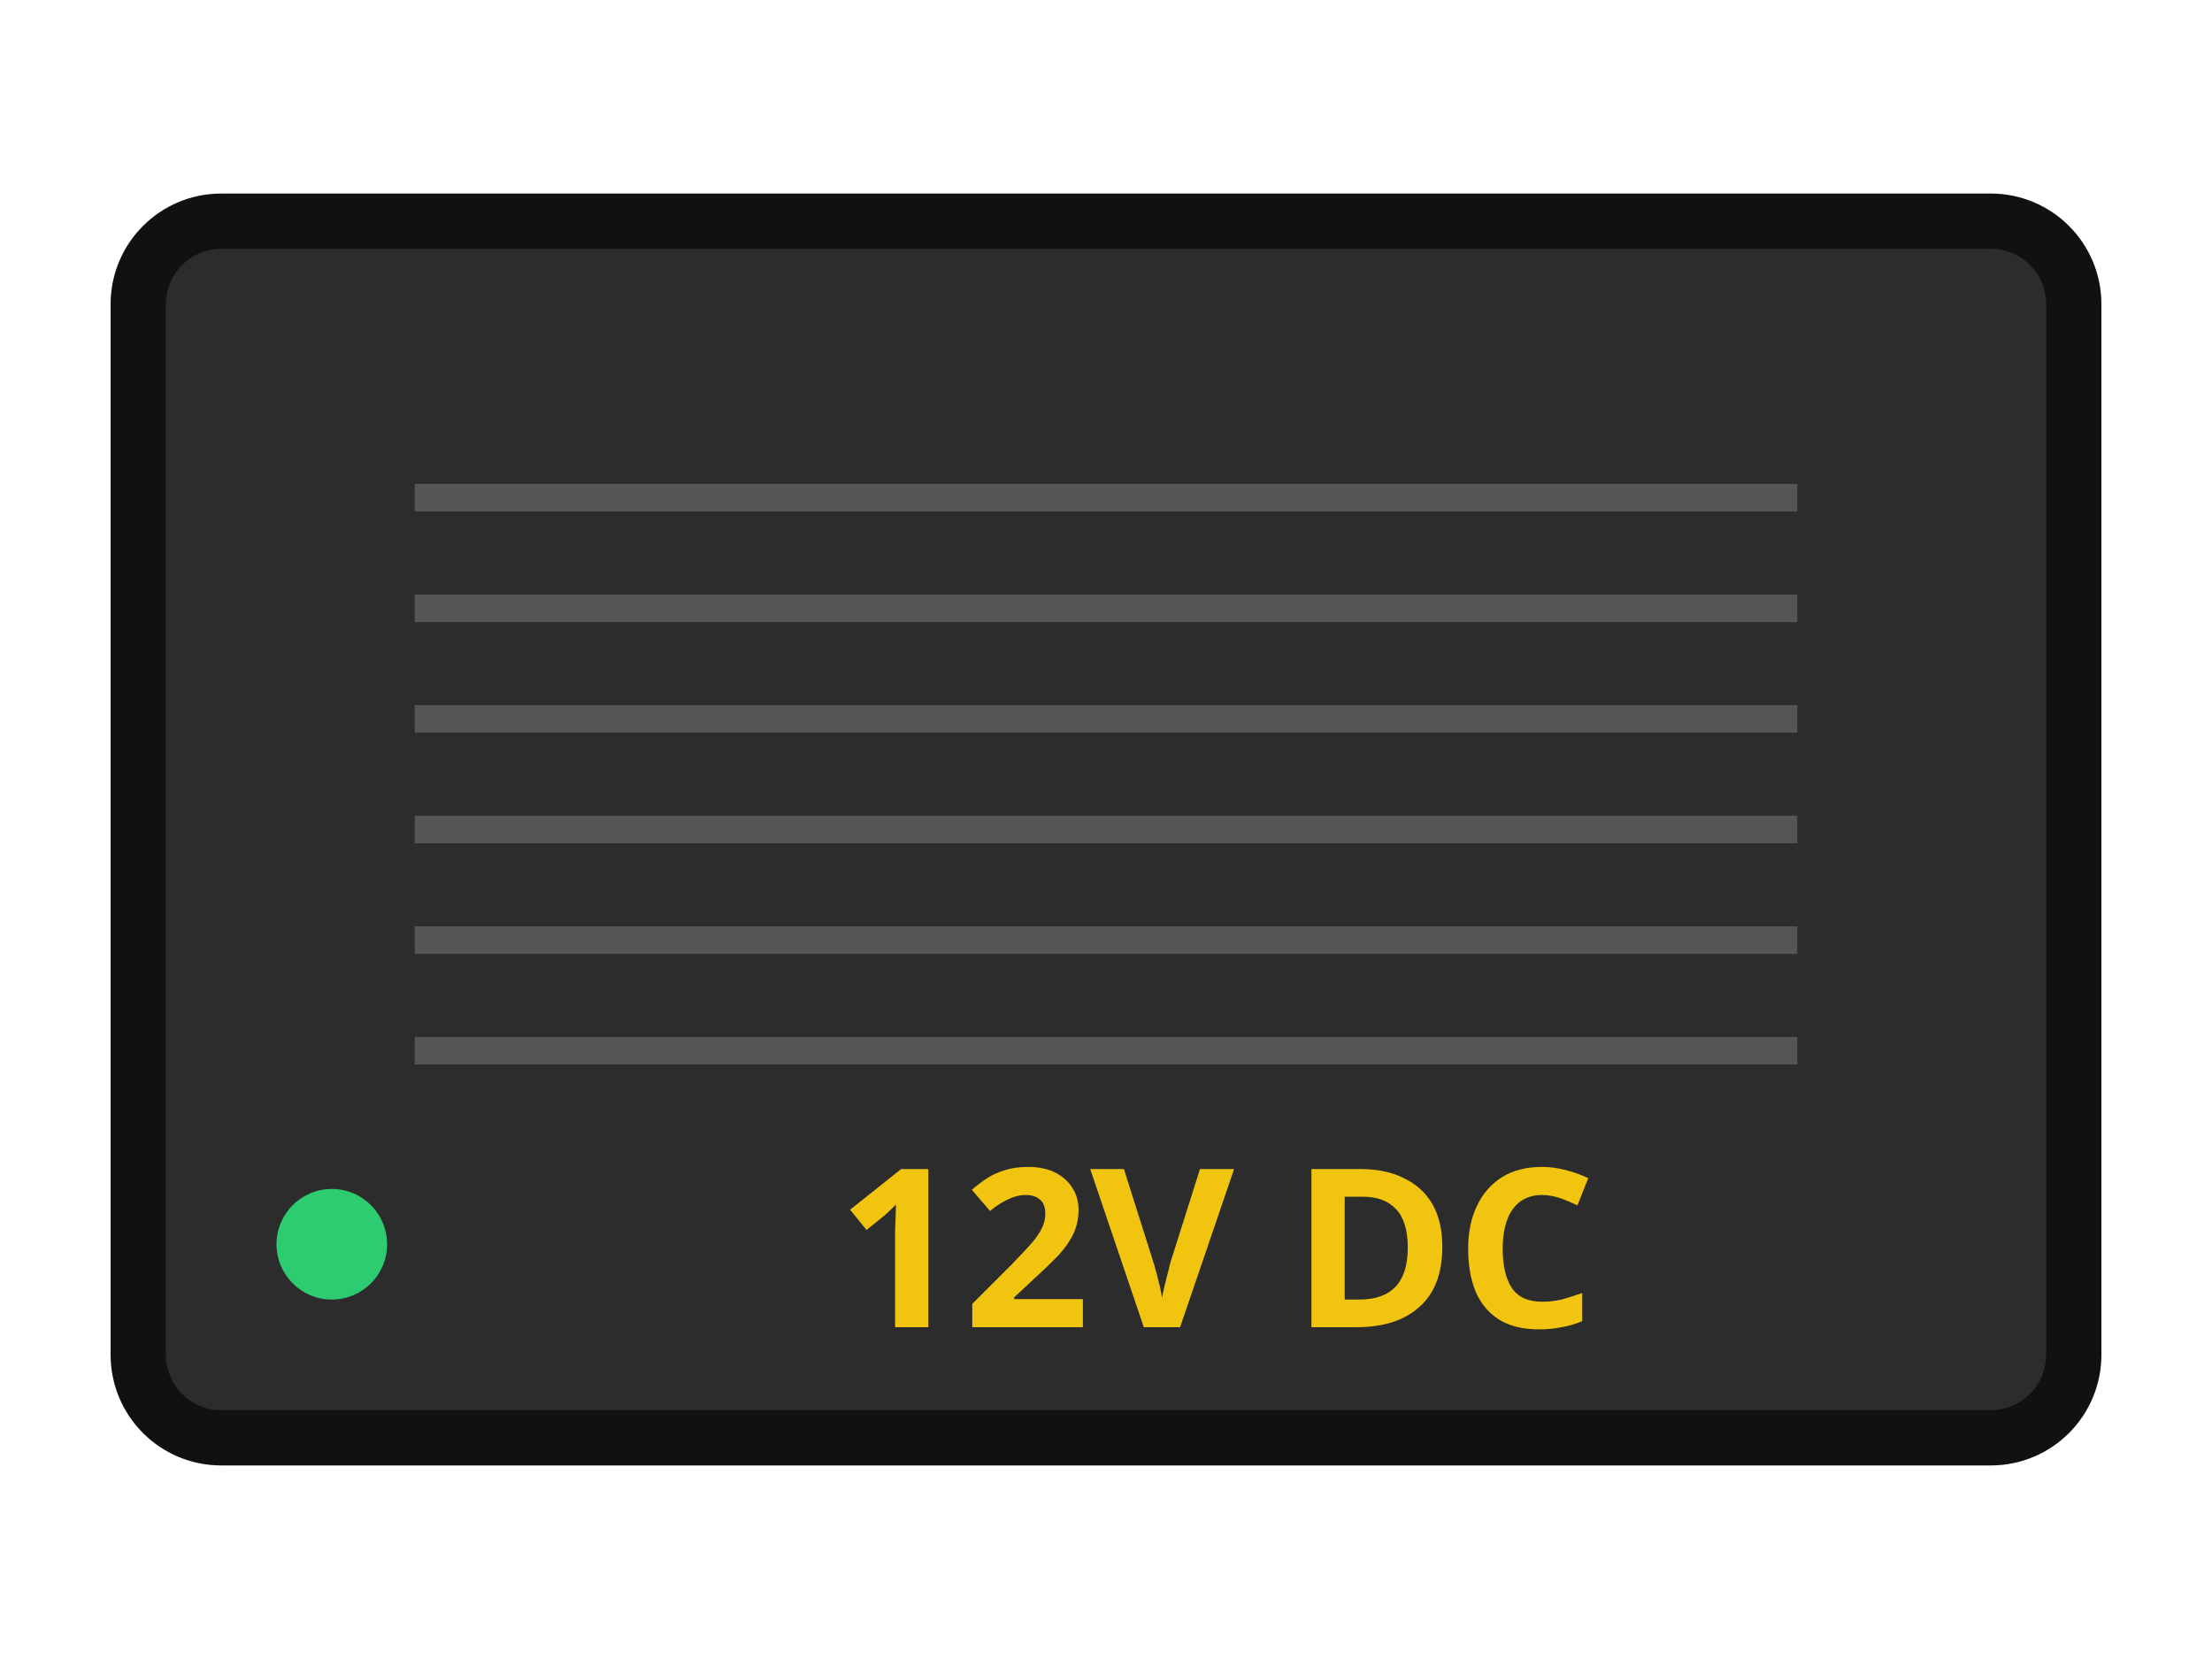
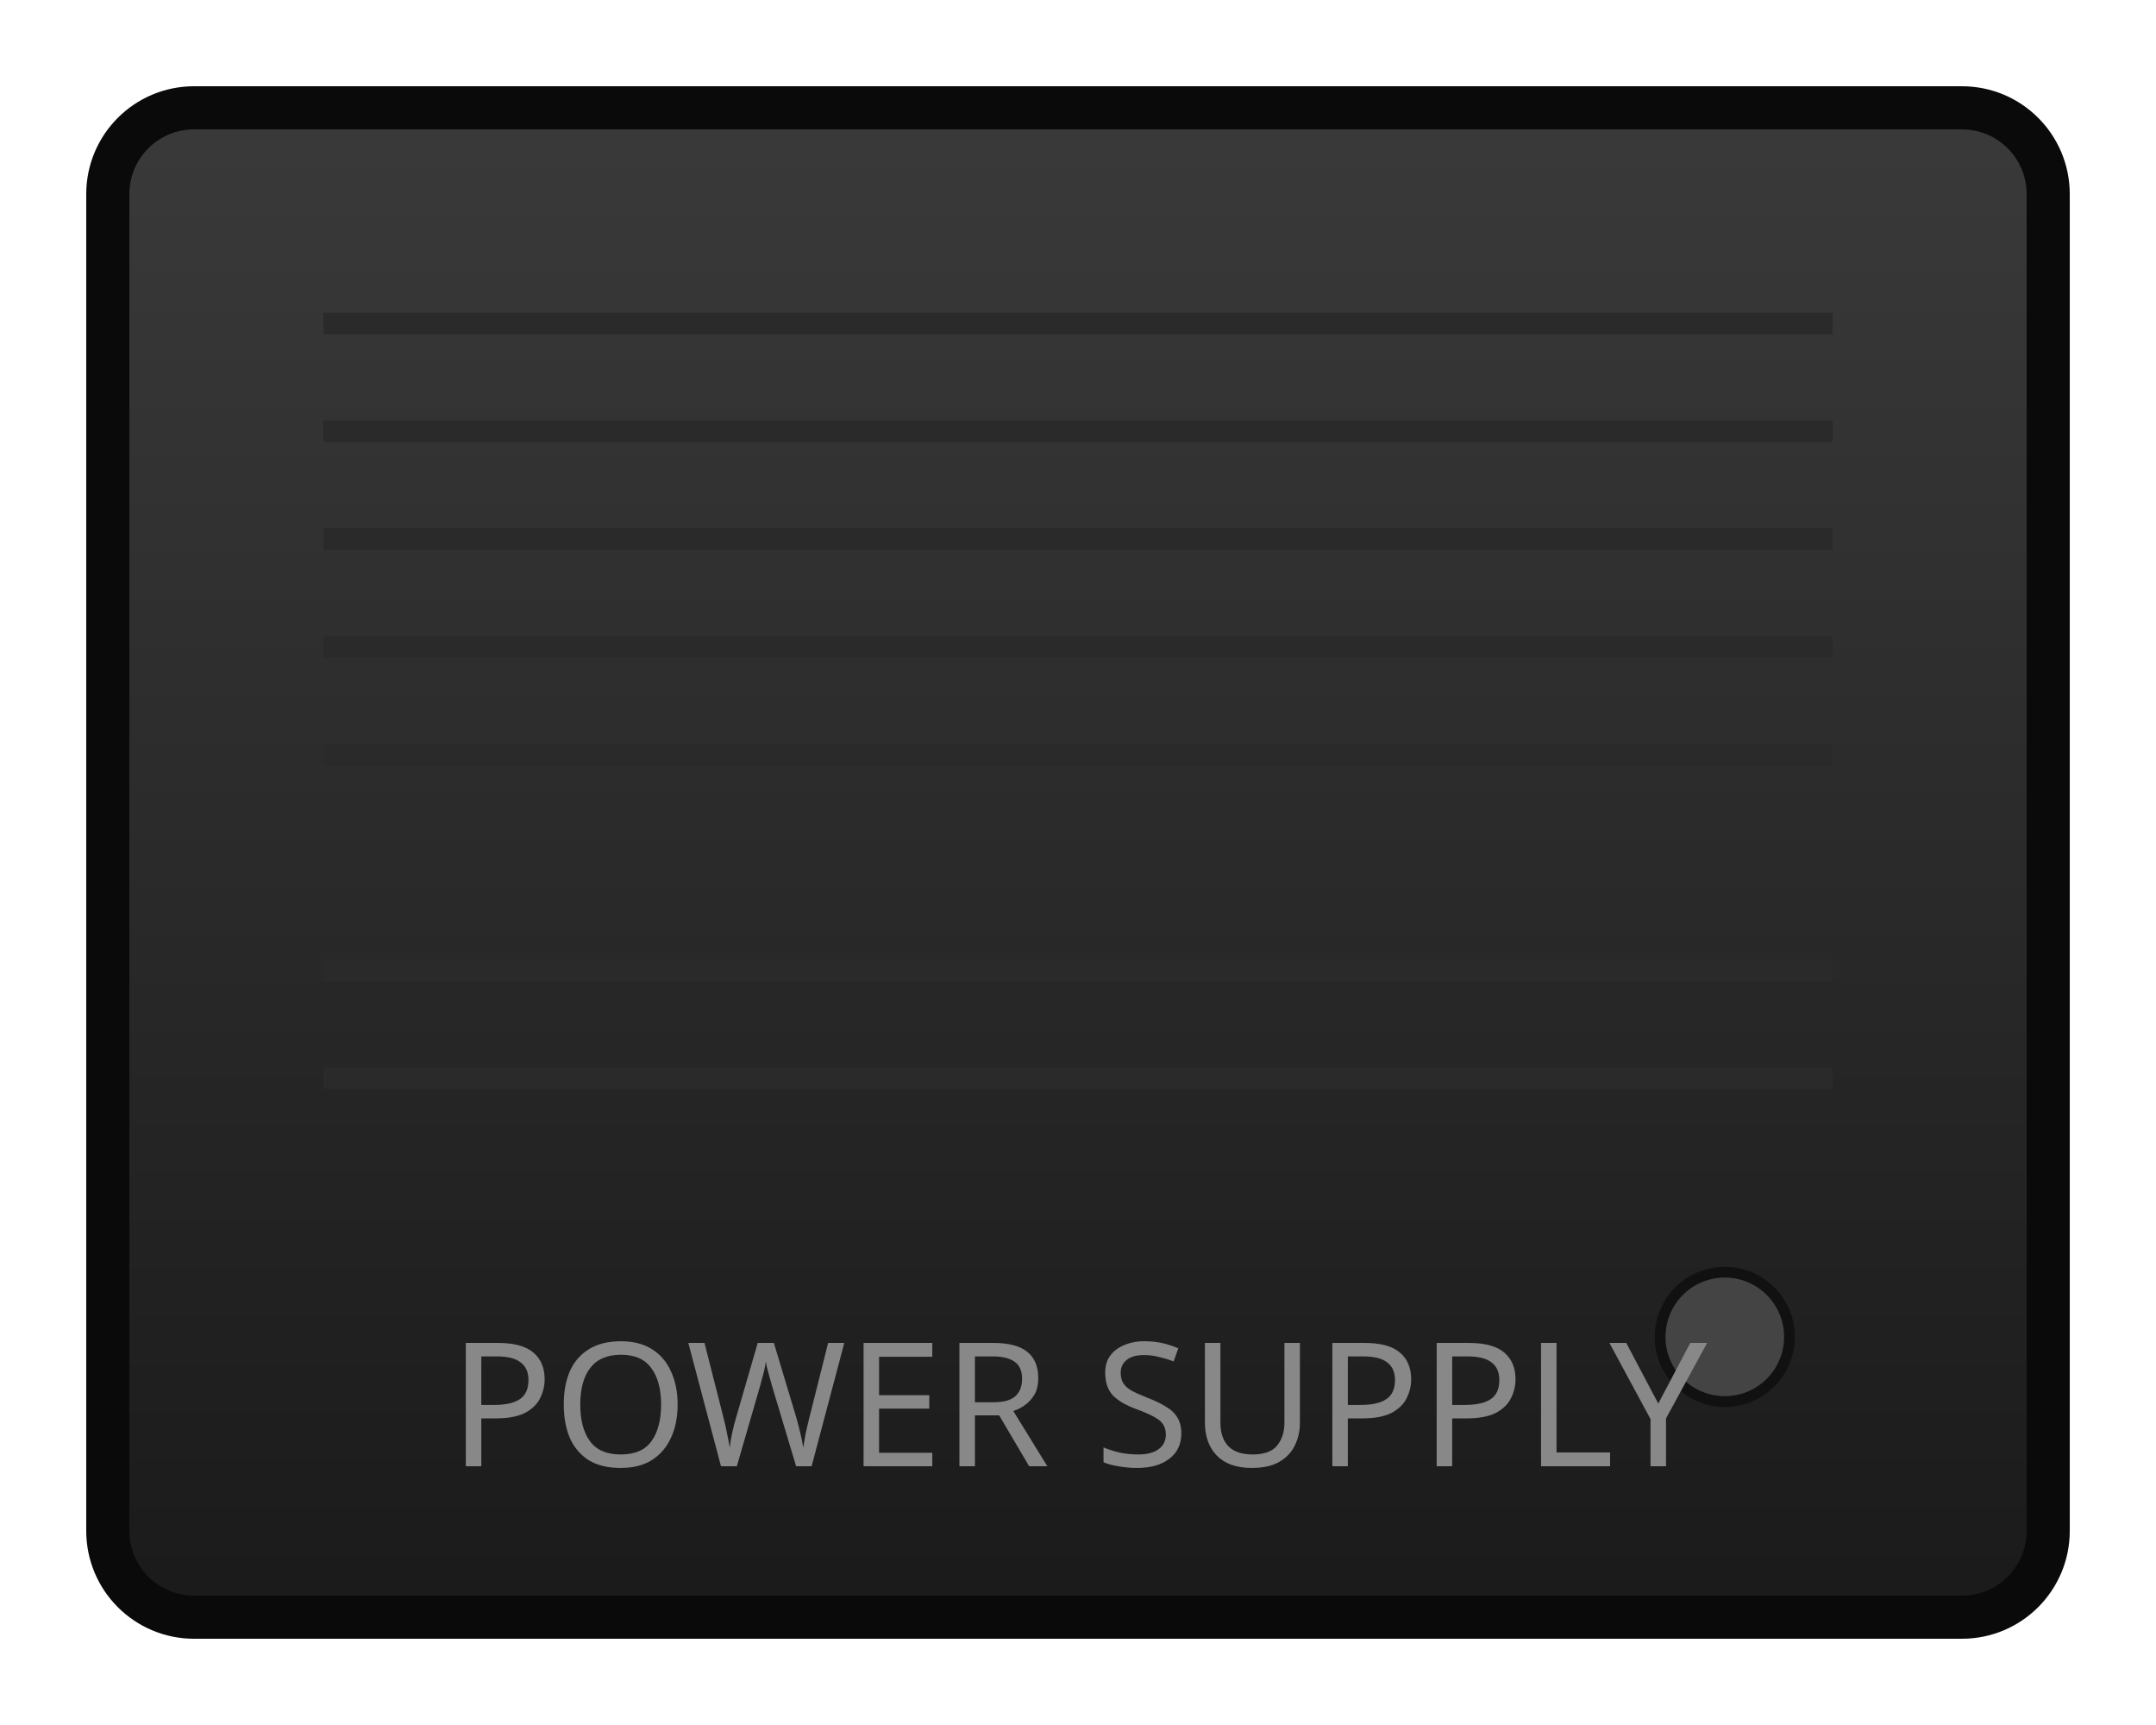
- <svg xmlns="http://www.w3.org/2000/svg" width="80" height="60" viewBox="0 0 80 60">
-   <rect x="5" y="8" width="70" height="44" rx="3" fill="#2c2c2c" stroke="#111" stroke-width="2" />
-   <line x1="15" y1="18" x2="65" y2="18" stroke="#555" stroke-width="1" />
-   <line x1="15" y1="22" x2="65" y2="22" stroke="#555" stroke-width="1" />
-   <line x1="15" y1="26" x2="65" y2="26" stroke="#555" stroke-width="1" />
-   <line x1="15" y1="30" x2="65" y2="30" stroke="#555" stroke-width="1" />
-   <line x1="15" y1="34" x2="65" y2="34" stroke="#555" stroke-width="1" />
-   <line x1="15" y1="38" x2="65" y2="38" stroke="#555" stroke-width="1" />
-   <circle cx="12" cy="45" r="2" fill="#2ecc71" />
-   <text x="44" y="48" font-size="8" text-anchor="middle" fill="#f1c40f" font-family="sans-serif" font-weight="bold">12V DC</text>
+ <svg xmlns="http://www.w3.org/2000/svg" width="100" height="80" viewBox="0 0 100 80">
+   <defs>
+     <linearGradient id="psuGrad" x1="0%" y1="0%" x2="0%" y2="100%">
+       <stop offset="0%" stop-color="#3a3a3a" />
+       <stop offset="100%" stop-color="#1a1a1a" />
+     </linearGradient>
+   </defs>
+   <rect x="5" y="5" width="90" height="70" rx="4" fill="url(#psuGrad)" stroke="#0a0a0a" stroke-width="2" />
+   <line x1="15" y1="15" x2="85" y2="15" stroke="#2a2a2a" stroke-width="1" />
+   <line x1="15" y1="20" x2="85" y2="20" stroke="#2a2a2a" stroke-width="1" />
+   <line x1="15" y1="25" x2="85" y2="25" stroke="#2a2a2a" stroke-width="1" />
+   <line x1="15" y1="30" x2="85" y2="30" stroke="#2a2a2a" stroke-width="1" />
+   <line x1="15" y1="35" x2="85" y2="35" stroke="#2a2a2a" stroke-width="1" />
+   <line x1="15" y1="40" x2="85" y2="40" stroke="#2a2a2a" stroke-width="1" />
+   <line x1="15" y1="45" x2="85" y2="45" stroke="#2a2a2a" stroke-width="1" />
+   <line x1="15" y1="50" x2="85" y2="50" stroke="#2a2a2a" stroke-width="1" />
+   <circle cx="80" cy="62" r="3" fill="#444" stroke="#111" stroke-width="0.5" />
+   <text x="50" y="68" font-size="8" text-anchor="middle" fill="#888" font-family="sans-serif">POWER SUPPLY</text>
</svg>
